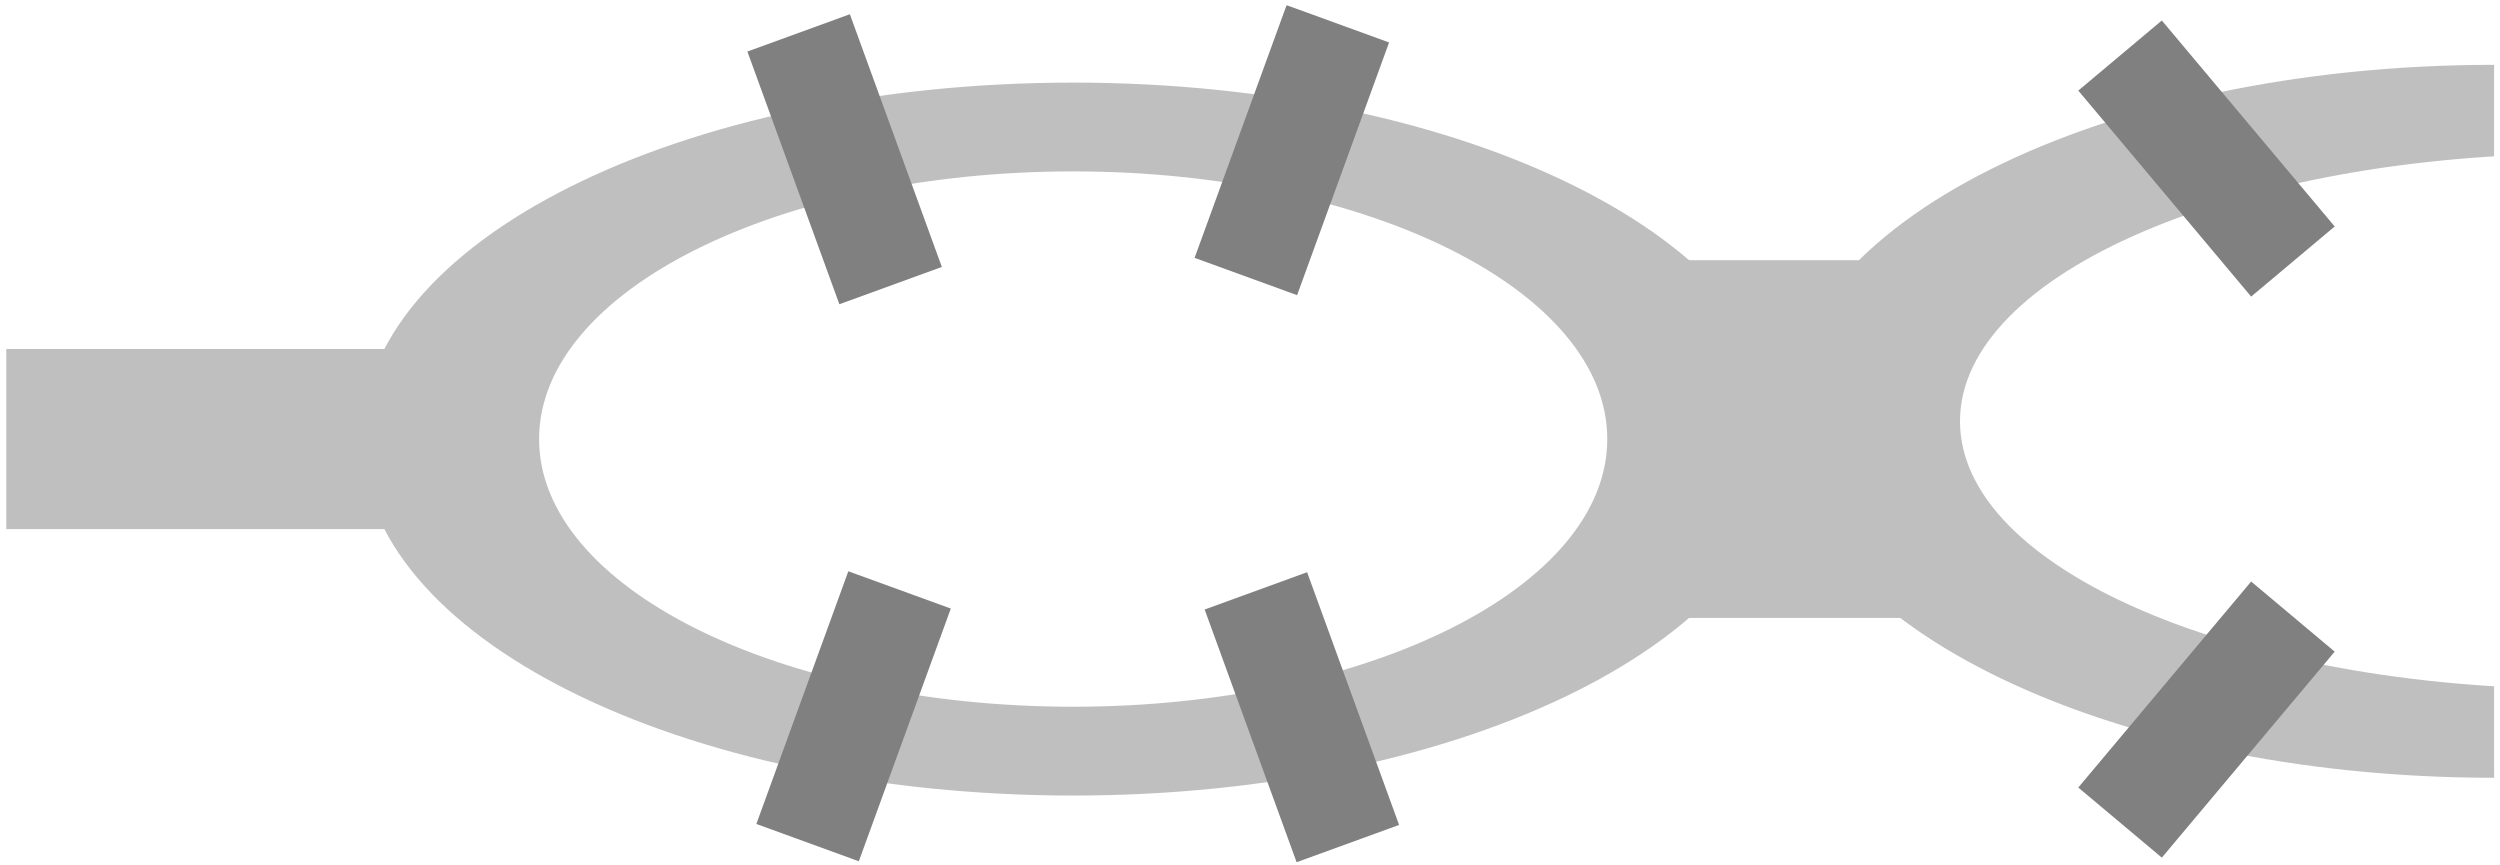
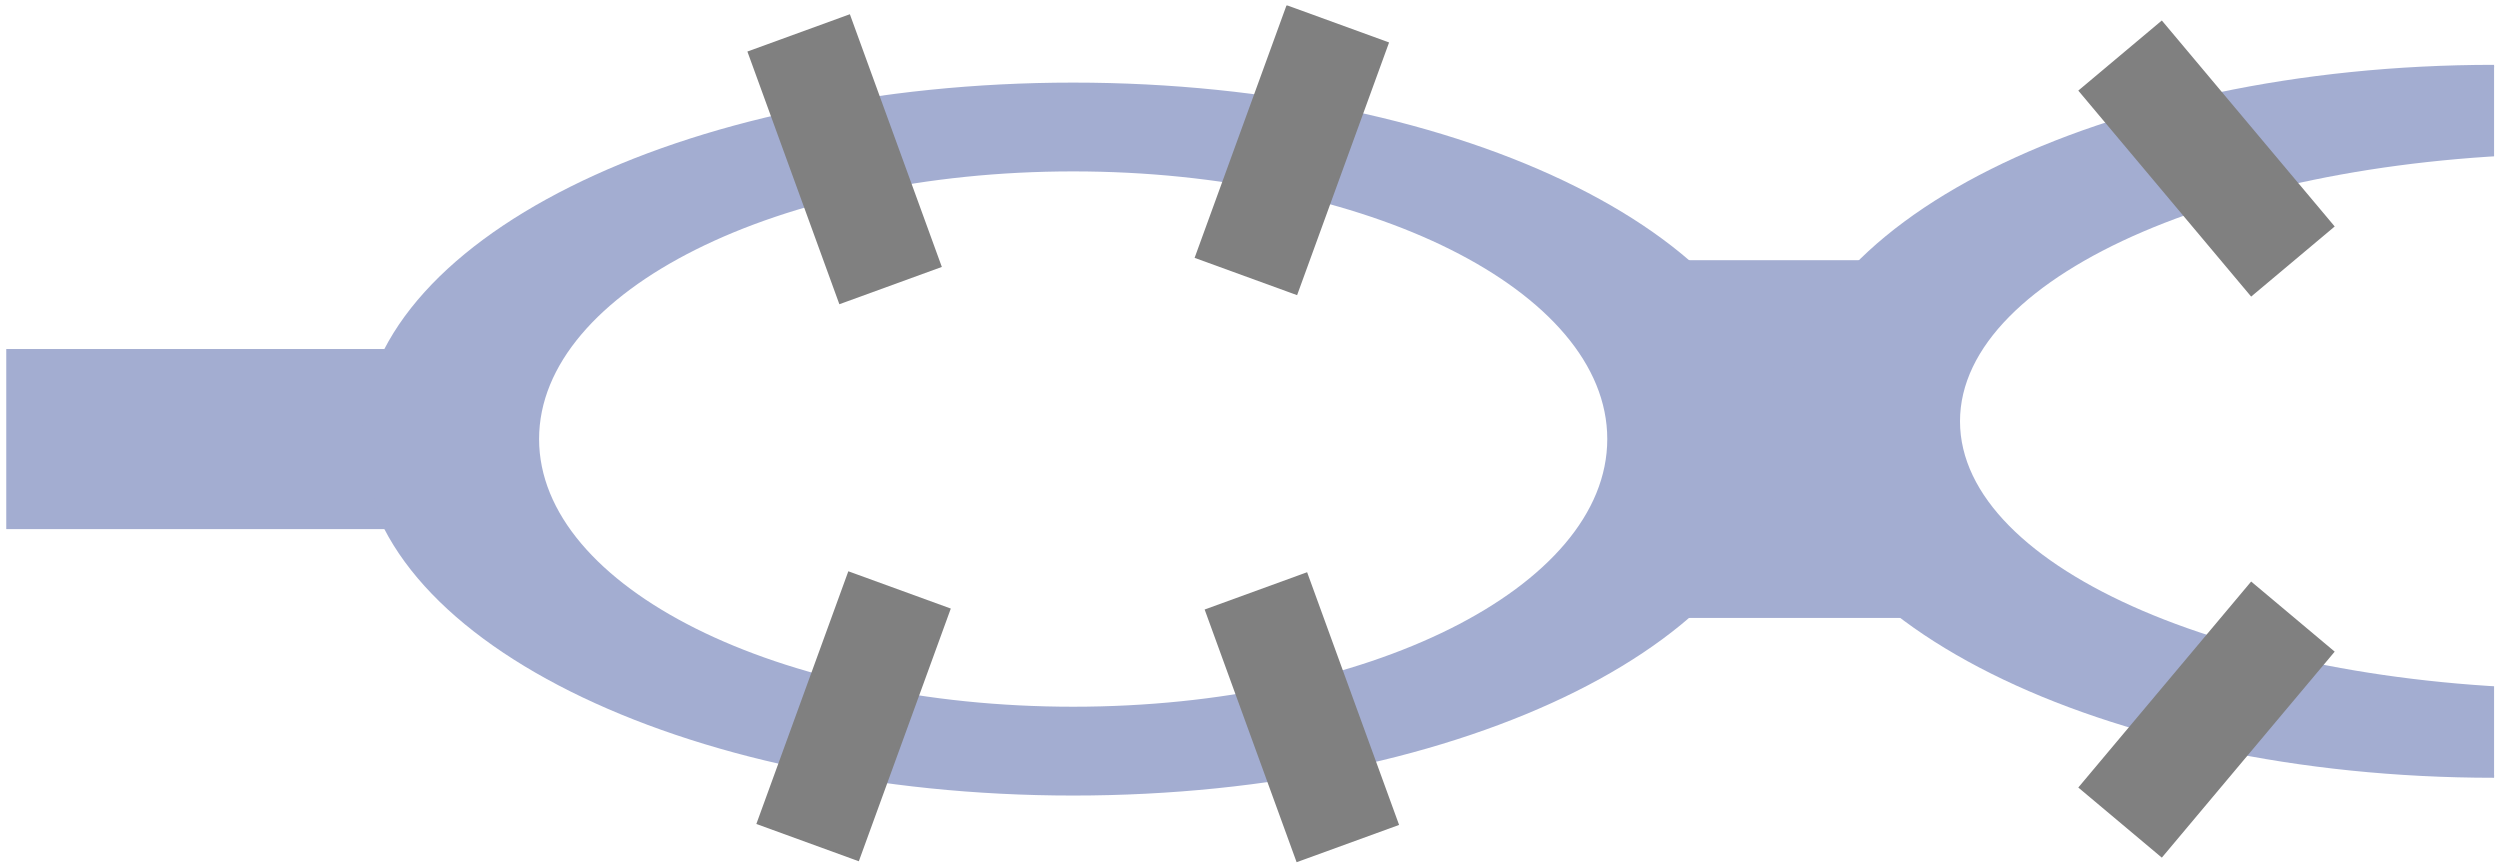
- <svg xmlns="http://www.w3.org/2000/svg" width="399" height="138" viewBox="0 0 399 138">
+ <svg xmlns="http://www.w3.org/2000/svg" width="399pt" height="138pt" viewBox="0 0 399 138" version="1.1">
  <defs>
-     <clipPath id="clip-0">
-       <path clip-rule="nonzero" d="M 113 0.883 L 156 0.883 L 156 54 L 113 54 Z M 113 0.883 " />
+     <clipPath id="clip1">
+       <path d="M 113 0.883 L 156 0.883 L 156 54 L 113 54 Z M 113 0.883 " />
    </clipPath>
-     <clipPath id="clip-1">
-       <path clip-rule="nonzero" d="M 185 0.883 L 228 0.883 L 228 53 L 185 53 Z M 185 0.883 " />
+     <clipPath id="clip2">
+       <path d="M 185 0.883 L 228 0.883 L 228 53 L 185 53 Z M 185 0.883 " />
    </clipPath>
-     <clipPath id="clip-2">
-       <path clip-rule="nonzero" d="M 326 0.883 L 378 0.883 L 378 53 L 326 53 Z M 326 0.883 " />
+     <clipPath id="clip3">
+       <path d="M 326 0.883 L 378 0.883 L 378 53 L 326 53 Z M 326 0.883 " />
    </clipPath>
  </defs>
-   <path fill-rule="nonzero" fill="rgb(75%, 75%, 75%)" fill-opacity="1" stroke-width="0.399" stroke-linecap="butt" stroke-linejoin="miter" stroke="rgb(75%, 75%, 75%)" stroke-opacity="1" stroke-miterlimit="10" d="M 0 170.08 L 0 141.736 L 113.387 141.736 L 113.387 170.08 Z M 0 170.08 " transform="matrix(1, 0, 0, -1, 1.199, 225.982)" />
-   <path fill-rule="nonzero" fill="rgb(75%, 75%, 75%)" fill-opacity="1" stroke-width="0.399" stroke-linecap="butt" stroke-linejoin="miter" stroke="rgb(75%, 75%, 75%)" stroke-opacity="1" stroke-miterlimit="10" d="M 226.774 184.255 L 226.774 127.56 L 311.817 127.56 L 311.817 184.255 Z M 226.774 184.255 " transform="matrix(1, 0, 0, -1, 1.199, 225.982)" />
-   <path fill-rule="nonzero" fill="rgb(75%, 75%, 75%)" fill-opacity="1" stroke-width="0.399" stroke-linecap="butt" stroke-linejoin="miter" stroke="rgb(75%, 75%, 75%)" stroke-opacity="1" stroke-miterlimit="10" d="M 283.469 155.908 C 283.469 187.22 232.703 212.599 170.082 212.599 C 107.457 212.599 56.696 187.22 56.696 155.908 C 56.696 124.595 107.457 99.212 170.082 99.212 C 232.703 99.212 283.469 124.595 283.469 155.908 Z M 283.469 155.908 " transform="matrix(1, 0, 0, -1, 1.199, 225.982)" />
-   <path fill-rule="nonzero" fill="rgb(100%, 100%, 100%)" fill-opacity="1" stroke-width="0.399" stroke-linecap="butt" stroke-linejoin="miter" stroke="rgb(100%, 100%, 100%)" stroke-opacity="1" stroke-miterlimit="10" d="M 255.121 155.908 C 255.121 179.392 217.047 198.427 170.082 198.427 C 123.114 198.427 85.039 179.392 85.039 155.908 C 85.039 132.423 123.114 113.388 170.082 113.388 C 217.047 113.388 255.121 132.423 255.121 155.908 Z M 255.121 155.908 " transform="matrix(1, 0, 0, -1, 1.199, 225.982)" />
-   <path fill-rule="nonzero" fill="rgb(75%, 75%, 75%)" fill-opacity="1" stroke-width="0.399" stroke-linecap="butt" stroke-linejoin="miter" stroke="rgb(75%, 75%, 75%)" stroke-opacity="1" stroke-miterlimit="10" d="M 396.856 215.435 C 334.231 215.435 283.469 190.052 283.469 158.744 C 283.469 127.431 334.231 102.048 396.856 102.048 " transform="matrix(1, 0, 0, -1, 1.199, 225.982)" />
-   <path fill-rule="nonzero" fill="rgb(100%, 100%, 100%)" fill-opacity="1" stroke-width="0.399" stroke-linecap="butt" stroke-linejoin="miter" stroke="rgb(100%, 100%, 100%)" stroke-opacity="1" stroke-miterlimit="10" d="M 411.028 201.263 C 356.235 201.263 311.817 182.224 311.817 158.744 C 311.817 135.259 356.235 116.22 411.028 116.22 " transform="matrix(1, 0, 0, -1, 1.199, 225.982)" />
-   <path fill-rule="nonzero" fill="rgb(50%, 50%, 50%)" fill-opacity="1" d="M 135.52 2.527 L 119.539 8.344 L 134.082 48.301 L 150.062 42.484 Z M 135.52 2.527 " />
-   <g clip-path="url(#clip-0)">
-     <path fill="none" stroke-width="0.399" stroke-linecap="butt" stroke-linejoin="miter" stroke="rgb(50%, 50%, 50%)" stroke-opacity="1" stroke-miterlimit="10" d="M 134.321 223.455 L 118.34 217.638 L 132.883 177.681 L 148.863 183.498 Z M 134.321 223.455 " transform="matrix(1, 0, 0, -1, 1.199, 225.982)" />
+   <g id="surface1">
+     <path style="fill-rule:nonzero;fill:rgb(64%,67.999%,81.999%);fill-opacity:1;stroke-width:0.399;stroke-linecap:butt;stroke-linejoin:miter;stroke:rgb(64%,67.999%,81.999%);stroke-opacity:1;stroke-miterlimit:10;" d="M 0 170.08 L 0 141.736 L 113.387 141.736 L 113.387 170.08 Z M 0 170.08 " transform="matrix(1,0,0,-1,1.199,225.982)" />
+     <path style="fill-rule:nonzero;fill:rgb(64%,67.999%,81.999%);fill-opacity:1;stroke-width:0.399;stroke-linecap:butt;stroke-linejoin:miter;stroke:rgb(64%,67.999%,81.999%);stroke-opacity:1;stroke-miterlimit:10;" d="M 226.774 184.255 L 226.774 127.56 L 311.817 127.56 L 311.817 184.255 Z M 226.774 184.255 " transform="matrix(1,0,0,-1,1.199,225.982)" />
+     <path style="fill-rule:nonzero;fill:rgb(64%,67.999%,81.999%);fill-opacity:1;stroke-width:0.399;stroke-linecap:butt;stroke-linejoin:miter;stroke:rgb(64%,67.999%,81.999%);stroke-opacity:1;stroke-miterlimit:10;" d="M 283.469 155.908 C 283.469 187.22 232.703 212.599 170.082 212.599 C 107.457 212.599 56.696 187.22 56.696 155.908 C 56.696 124.595 107.457 99.212 170.082 99.212 C 232.703 99.212 283.469 124.595 283.469 155.908 Z M 283.469 155.908 " transform="matrix(1,0,0,-1,1.199,225.982)" />
+     <path style="fill-rule:nonzero;fill:rgb(100%,100%,100%);fill-opacity:1;stroke-width:0.399;stroke-linecap:butt;stroke-linejoin:miter;stroke:rgb(100%,100%,100%);stroke-opacity:1;stroke-miterlimit:10;" d="M 255.121 155.908 C 255.121 179.392 217.047 198.427 170.082 198.427 C 123.114 198.427 85.039 179.392 85.039 155.908 C 85.039 132.423 123.114 113.388 170.082 113.388 C 217.047 113.388 255.121 132.423 255.121 155.908 Z M 255.121 155.908 " transform="matrix(1,0,0,-1,1.199,225.982)" />
+     <path style="fill-rule:nonzero;fill:rgb(64%,67.999%,81.999%);fill-opacity:1;stroke-width:0.399;stroke-linecap:butt;stroke-linejoin:miter;stroke:rgb(64%,67.999%,81.999%);stroke-opacity:1;stroke-miterlimit:10;" d="M 396.856 215.435 C 334.231 215.435 283.469 190.052 283.469 158.744 C 283.469 127.431 334.231 102.048 396.856 102.048 " transform="matrix(1,0,0,-1,1.199,225.982)" />
+     <path style="fill-rule:nonzero;fill:rgb(100%,100%,100%);fill-opacity:1;stroke-width:0.399;stroke-linecap:butt;stroke-linejoin:miter;stroke:rgb(100%,100%,100%);stroke-opacity:1;stroke-miterlimit:10;" d="M 411.028 201.263 C 356.235 201.263 311.817 182.224 311.817 158.744 C 311.817 135.259 356.235 116.22 411.028 116.22 " transform="matrix(1,0,0,-1,1.199,225.982)" />
+     <path style=" stroke:none;fill-rule:nonzero;fill:rgb(50%,50%,50%);fill-opacity:1;" d="M 135.52 2.527 L 119.539 8.344 L 134.082 48.301 L 150.062 42.484 Z M 135.52 2.527 " />
+     <g clip-path="url(#clip1)" clip-rule="nonzero">
+       <path style="fill:none;stroke-width:0.399;stroke-linecap:butt;stroke-linejoin:miter;stroke:rgb(50%,50%,50%);stroke-opacity:1;stroke-miterlimit:10;" d="M 134.321 223.455 L 118.34 217.638 L 132.883 177.681 L 148.863 183.498 Z M 134.321 223.455 " transform="matrix(1,0,0,-1,1.199,225.982)" />
+     </g>
+     <path style="fill-rule:nonzero;fill:rgb(50%,50%,50%);fill-opacity:1;stroke-width:0.399;stroke-linecap:butt;stroke-linejoin:miter;stroke:rgb(50%,50%,50%);stroke-opacity:1;stroke-miterlimit:10;" d="M 134.313 134.552 L 150.293 128.736 L 135.75 88.779 L 119.77 94.595 Z M 134.313 134.552 " transform="matrix(1,0,0,-1,1.199,225.982)" />
+     <path style=" stroke:none;fill-rule:nonzero;fill:rgb(50%,50%,50%);fill-opacity:1;" d="M 190.914 41.035 L 206.898 46.852 L 221.441 6.895 L 205.457 1.078 Z M 190.914 41.035 " />
+     <g clip-path="url(#clip2)" clip-rule="nonzero">
+       <path style="fill:none;stroke-width:0.399;stroke-linecap:butt;stroke-linejoin:miter;stroke:rgb(50%,50%,50%);stroke-opacity:1;stroke-miterlimit:10;" d="M 189.715 184.947 L 205.699 179.13 L 220.242 219.087 L 204.258 224.904 Z M 189.715 184.947 " transform="matrix(1,0,0,-1,1.199,225.982)" />
+     </g>
+     <path style="fill-rule:nonzero;fill:rgb(50%,50%,50%);fill-opacity:1;stroke-width:0.399;stroke-linecap:butt;stroke-linejoin:miter;stroke:rgb(50%,50%,50%);stroke-opacity:1;stroke-miterlimit:10;" d="M 191.317 128.584 L 207.297 134.4 L 221.84 94.443 L 205.86 88.627 Z M 191.317 128.584 " transform="matrix(1,0,0,-1,1.199,225.982)" />
+     <path style=" stroke:none;fill-rule:nonzero;fill:rgb(50%,50%,50%);fill-opacity:1;" d="M 331.977 14.484 L 345.004 3.551 L 372.336 36.121 L 359.309 47.055 Z M 331.977 14.484 " />
+     <g clip-path="url(#clip3)" clip-rule="nonzero">
+       <path style="fill:none;stroke-width:0.399;stroke-linecap:butt;stroke-linejoin:miter;stroke:rgb(50%,50%,50%);stroke-opacity:1;stroke-miterlimit:10;" d="M 330.778 211.498 L 343.805 222.431 L 371.137 189.861 L 358.11 178.927 Z M 330.778 211.498 " transform="matrix(1,0,0,-1,1.199,225.982)" />
+     </g>
+     <path style="fill-rule:nonzero;fill:rgb(50%,50%,50%);fill-opacity:1;stroke-width:0.399;stroke-linecap:butt;stroke-linejoin:miter;stroke:rgb(50%,50%,50%);stroke-opacity:1;stroke-miterlimit:10;" d="M 343.805 89.384 L 330.778 100.318 L 358.11 132.888 L 371.137 121.955 Z M 343.805 89.384 " transform="matrix(1,0,0,-1,1.199,225.982)" />
  </g>
-   <path fill-rule="nonzero" fill="rgb(50%, 50%, 50%)" fill-opacity="1" stroke-width="0.399" stroke-linecap="butt" stroke-linejoin="miter" stroke="rgb(50%, 50%, 50%)" stroke-opacity="1" stroke-miterlimit="10" d="M 134.313 134.552 L 150.293 128.736 L 135.75 88.779 L 119.77 94.595 Z M 134.313 134.552 " transform="matrix(1, 0, 0, -1, 1.199, 225.982)" />
-   <path fill-rule="nonzero" fill="rgb(50%, 50%, 50%)" fill-opacity="1" d="M 190.914 41.035 L 206.898 46.852 L 221.441 6.895 L 205.457 1.078 Z M 190.914 41.035 " />
-   <g clip-path="url(#clip-1)">
-     <path fill="none" stroke-width="0.399" stroke-linecap="butt" stroke-linejoin="miter" stroke="rgb(50%, 50%, 50%)" stroke-opacity="1" stroke-miterlimit="10" d="M 189.715 184.947 L 205.699 179.13 L 220.242 219.087 L 204.258 224.904 Z M 189.715 184.947 " transform="matrix(1, 0, 0, -1, 1.199, 225.982)" />
-   </g>
-   <path fill-rule="nonzero" fill="rgb(50%, 50%, 50%)" fill-opacity="1" stroke-width="0.399" stroke-linecap="butt" stroke-linejoin="miter" stroke="rgb(50%, 50%, 50%)" stroke-opacity="1" stroke-miterlimit="10" d="M 191.317 128.584 L 207.297 134.4 L 221.84 94.443 L 205.86 88.627 Z M 191.317 128.584 " transform="matrix(1, 0, 0, -1, 1.199, 225.982)" />
-   <path fill-rule="nonzero" fill="rgb(50%, 50%, 50%)" fill-opacity="1" d="M 331.977 14.484 L 345.004 3.551 L 372.336 36.121 L 359.309 47.055 Z M 331.977 14.484 " />
-   <g clip-path="url(#clip-2)">
-     <path fill="none" stroke-width="0.399" stroke-linecap="butt" stroke-linejoin="miter" stroke="rgb(50%, 50%, 50%)" stroke-opacity="1" stroke-miterlimit="10" d="M 330.778 211.498 L 343.805 222.431 L 371.137 189.861 L 358.11 178.927 Z M 330.778 211.498 " transform="matrix(1, 0, 0, -1, 1.199, 225.982)" />
-   </g>
-   <path fill-rule="nonzero" fill="rgb(50%, 50%, 50%)" fill-opacity="1" stroke-width="0.399" stroke-linecap="butt" stroke-linejoin="miter" stroke="rgb(50%, 50%, 50%)" stroke-opacity="1" stroke-miterlimit="10" d="M 343.805 89.384 L 330.778 100.318 L 358.11 132.888 L 371.137 121.955 Z M 343.805 89.384 " transform="matrix(1, 0, 0, -1, 1.199, 225.982)" />
</svg>
